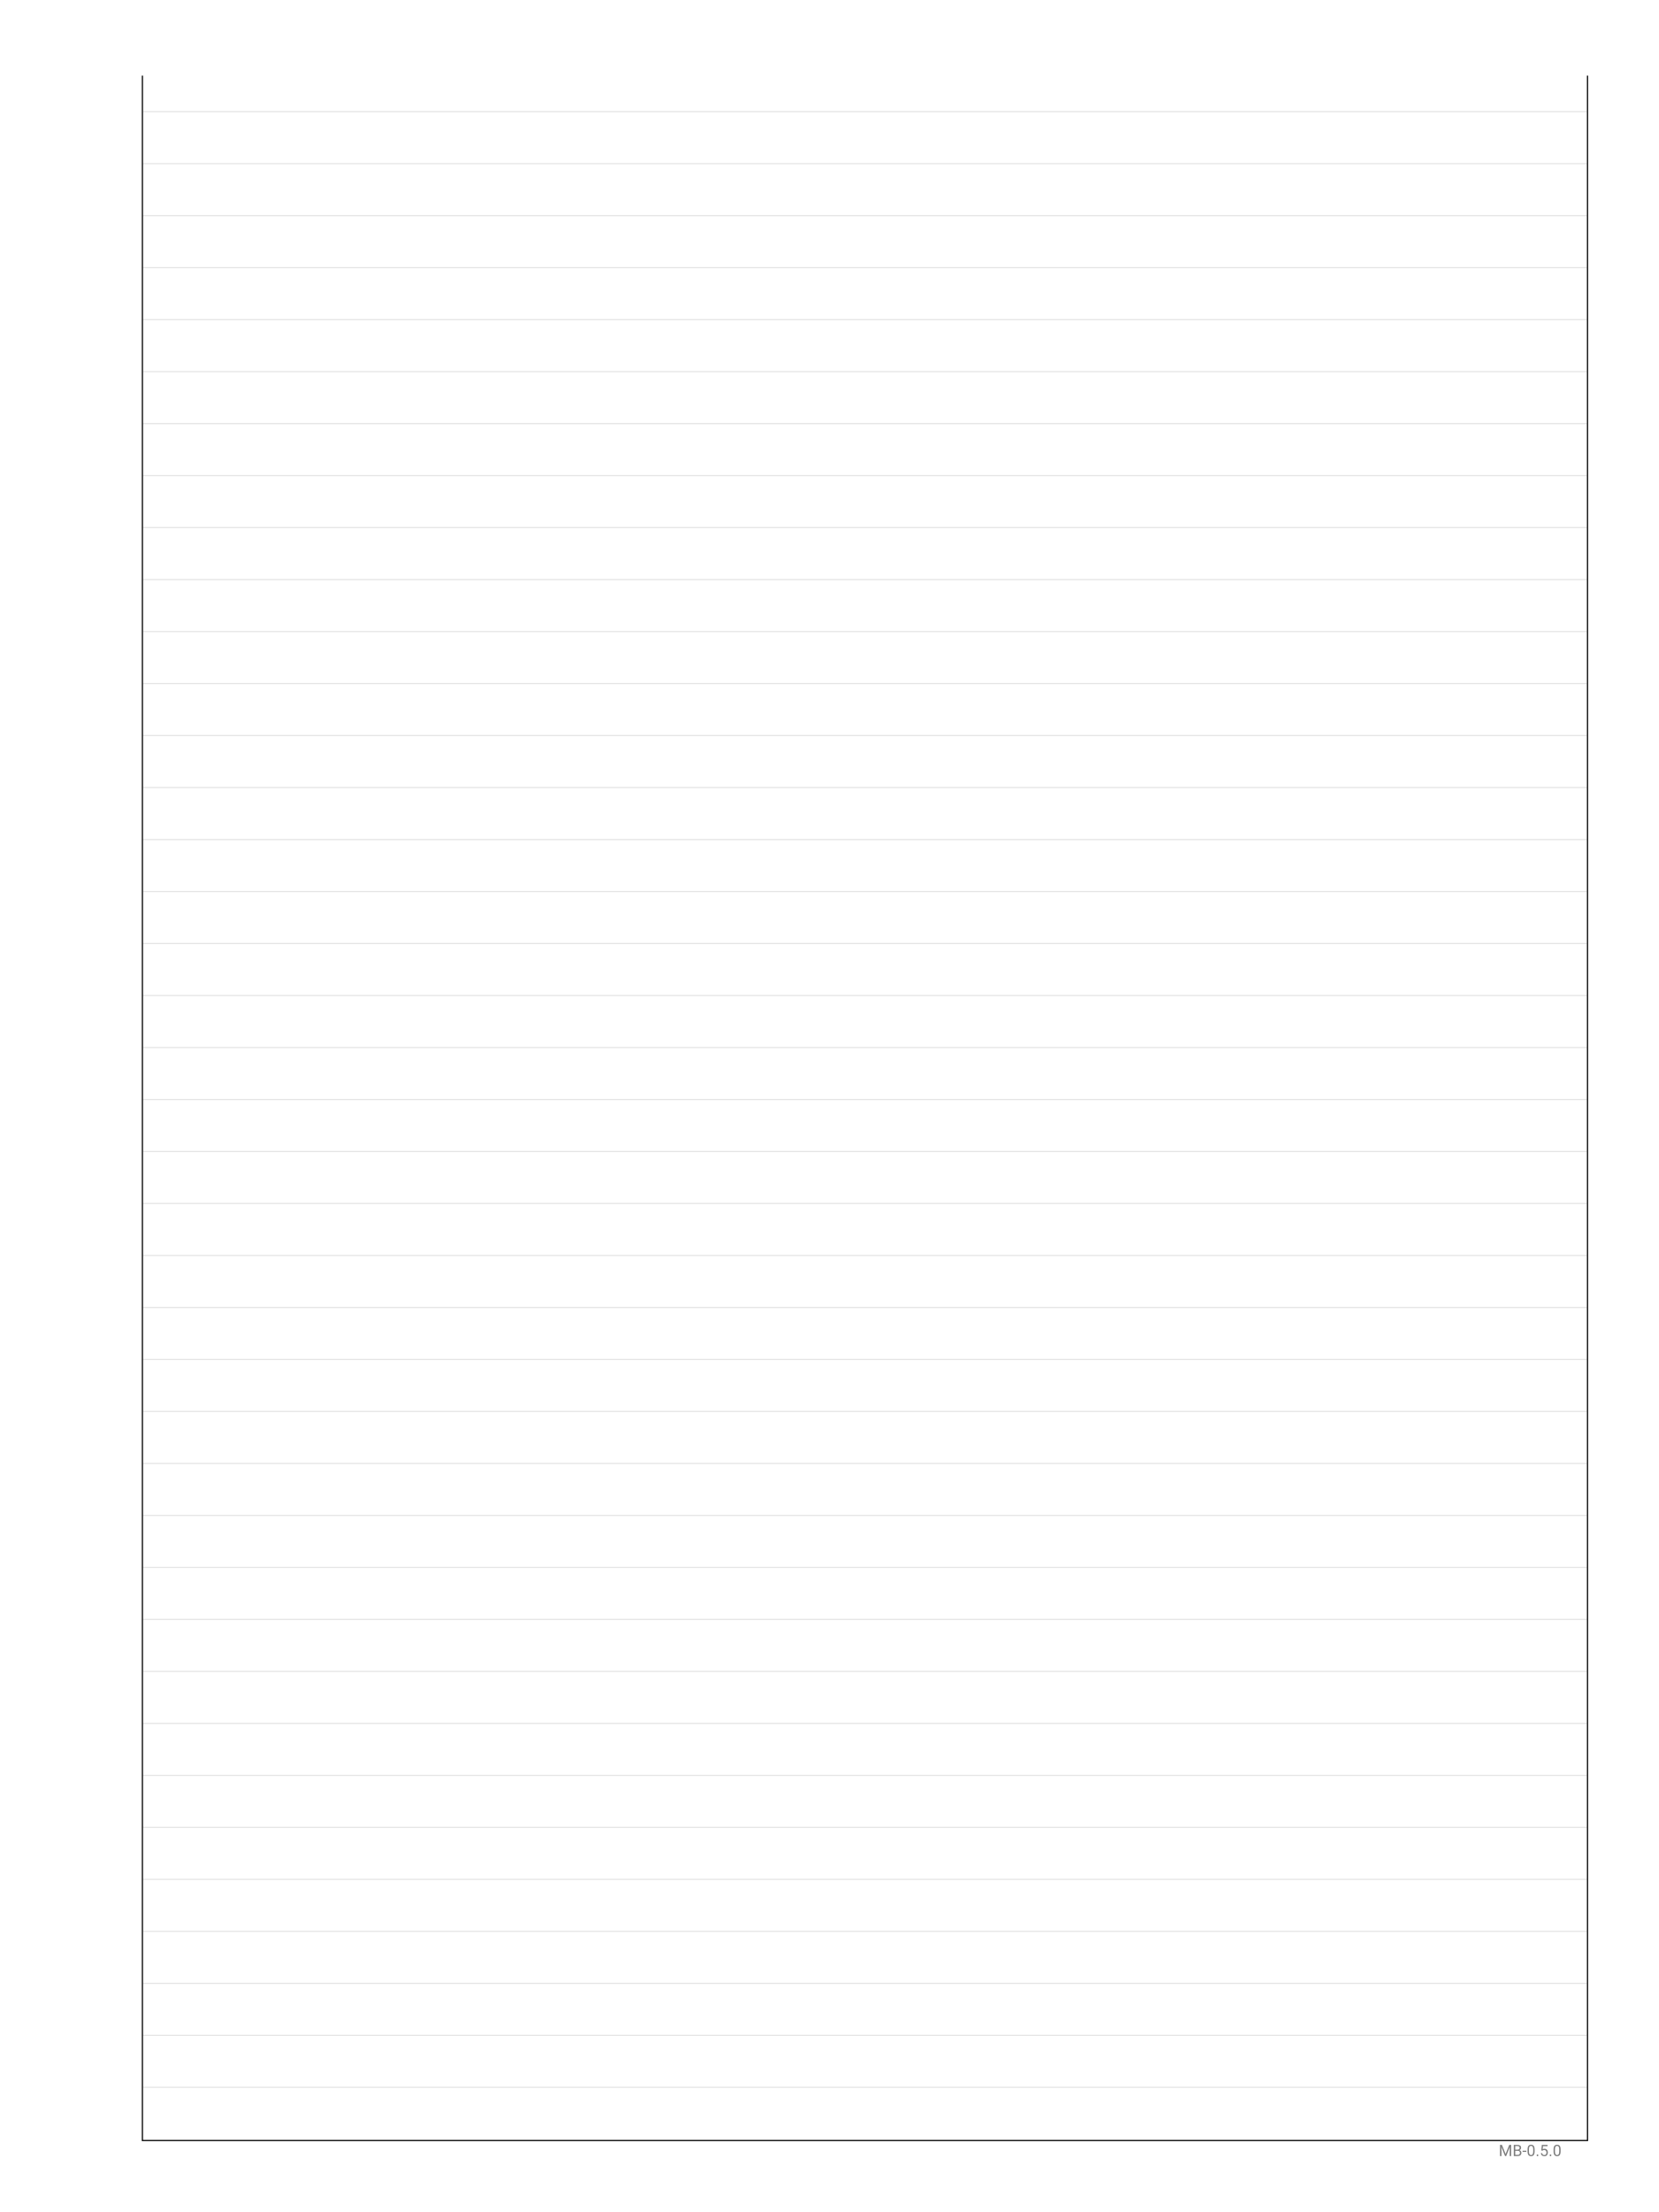
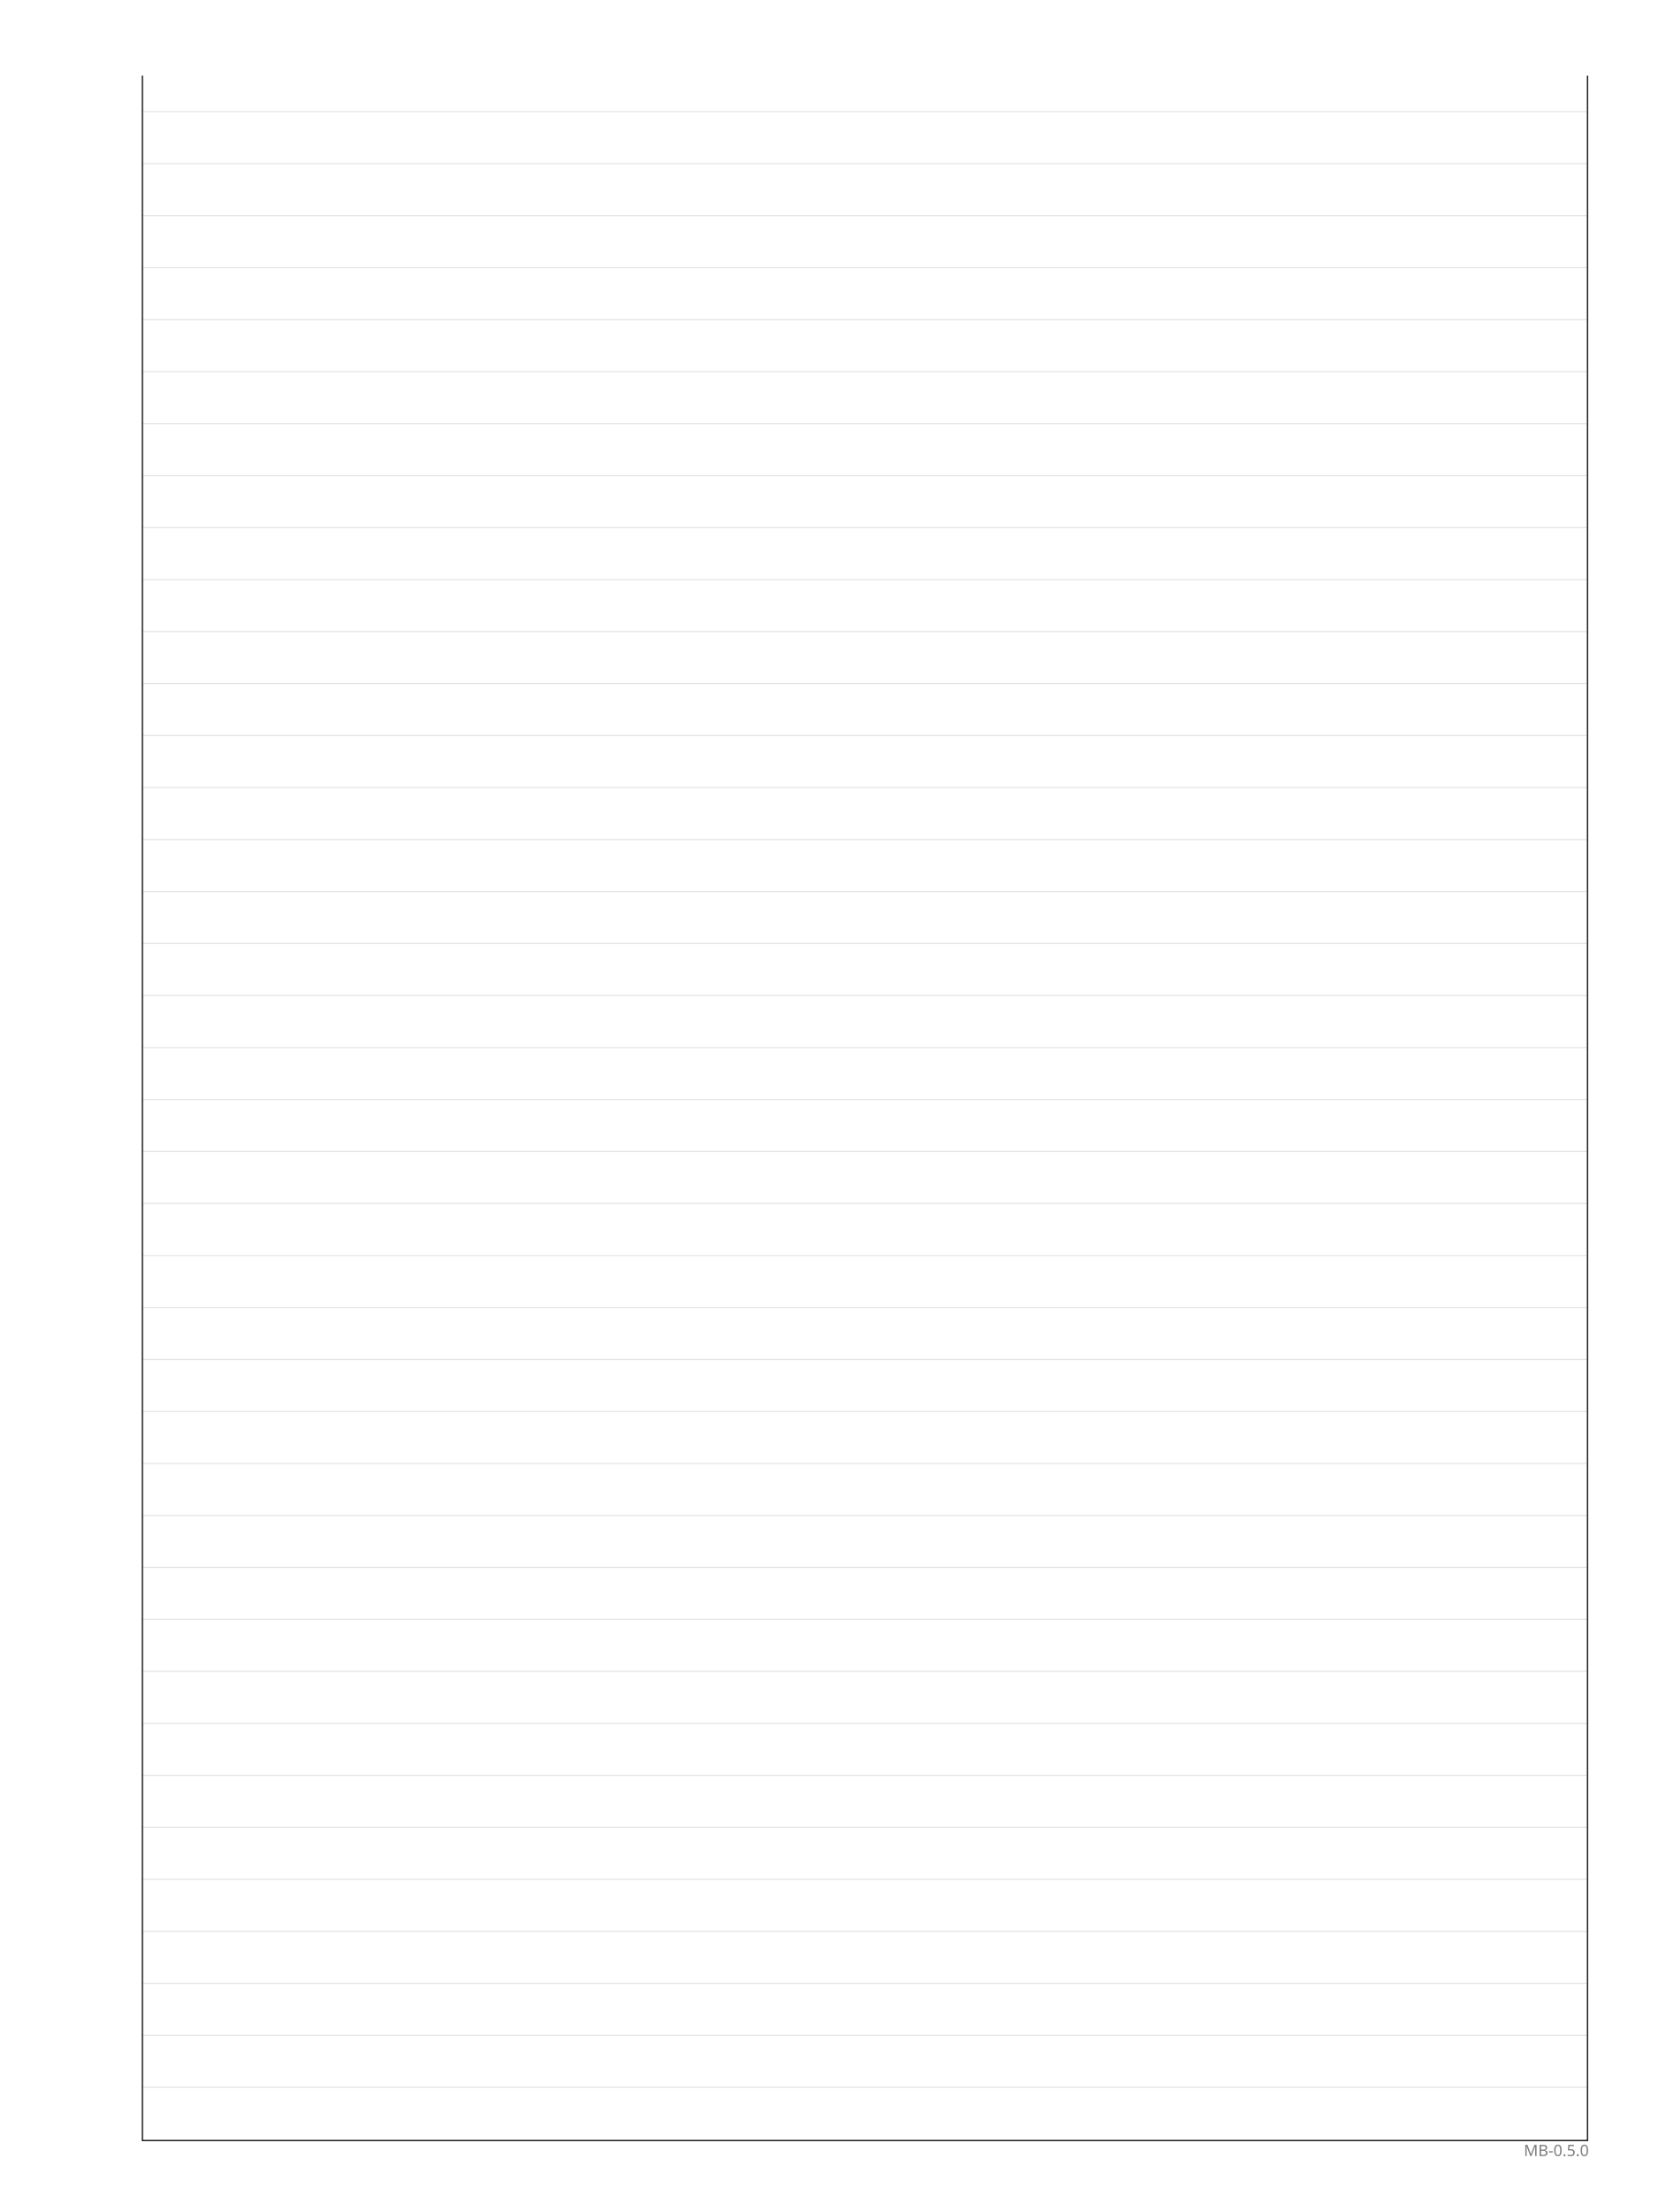
<svg xmlns="http://www.w3.org/2000/svg" xmlns:ns1="http://www.openswatchbook.org/uri/2009/osb" id="svg8" version="1.1" viewBox="0 0 1404 1872" height="1872" width="1404">
  <defs id="defs2">
    <linearGradient ns1:paint="solid" id="linearGradient6504">
      <stop id="stop6502" offset="0" style="stop-color:#7d7d7d;stop-opacity:1;" />
    </linearGradient>
  </defs>
  <g id="lines">
    <path id="path1195" d="M 121.5,182.5 H 1342.5" style="fill:none;stroke:#e5e5e5;stroke-width:1;stroke-linecap:square;stroke-linejoin:miter;stroke-miterlimit:4;stroke-dasharray:none;stroke-opacity:1" />
    <path style="fill:none;stroke:#e5e5e5;stroke-width:1;stroke-linecap:square;stroke-linejoin:miter;stroke-miterlimit:4;stroke-dasharray:none;stroke-opacity:1" d="M 121.5,226.5 H 1342.5" id="path1195-3" />
    <path id="path1195-3-6" d="M 121.5,270.5 H 1342.5" style="fill:none;stroke:#e5e5e5;stroke-width:1;stroke-linecap:square;stroke-linejoin:miter;stroke-miterlimit:4;stroke-dasharray:none;stroke-opacity:1" />
    <path style="fill:none;stroke:#e5e5e5;stroke-width:1;stroke-linecap:square;stroke-linejoin:miter;stroke-miterlimit:4;stroke-dasharray:none;stroke-opacity:1" d="M 121.5,314.5 H 1342.5" id="path1195-7" />
    <path id="path1195-3-5" d="M 121.5,358.5 H 1342.5" style="fill:none;stroke:#e5e5e5;stroke-width:1;stroke-linecap:square;stroke-linejoin:miter;stroke-miterlimit:4;stroke-dasharray:none;stroke-opacity:1" />
    <path style="fill:none;stroke:#e5e5e5;stroke-width:1;stroke-linecap:square;stroke-linejoin:miter;stroke-miterlimit:4;stroke-dasharray:none;stroke-opacity:1" d="M 121.5,402.5 H 1342.5" id="path1195-3-6-3" />
    <path style="fill:none;stroke:#e5e5e5;stroke-width:1;stroke-linecap:square;stroke-linejoin:miter;stroke-miterlimit:4;stroke-dasharray:none;stroke-opacity:1" d="M 121.5,446.5 H 1342.5" id="path1195-5" />
    <path id="path1195-3-62" d="M 121.5,490.5 H 1342.5" style="fill:none;stroke:#e5e5e5;stroke-width:1;stroke-linecap:square;stroke-linejoin:miter;stroke-miterlimit:4;stroke-dasharray:none;stroke-opacity:1" />
    <path style="fill:none;stroke:#e5e5e5;stroke-width:1;stroke-linecap:square;stroke-linejoin:miter;stroke-miterlimit:4;stroke-dasharray:none;stroke-opacity:1" d="M 121.5,534.5 H 1342.5" id="path1195-3-6-9" />
    <path id="path1195-7-1" d="M 121.5,578.5 H 1342.5" style="fill:none;stroke:#e5e5e5;stroke-width:1;stroke-linecap:square;stroke-linejoin:miter;stroke-miterlimit:4;stroke-dasharray:none;stroke-opacity:1" />
    <path style="fill:none;stroke:#e5e5e5;stroke-width:1;stroke-linecap:square;stroke-linejoin:miter;stroke-miterlimit:4;stroke-dasharray:none;stroke-opacity:1" d="M 121.5,622.5 H 1342.5" id="path1195-3-5-2" />
    <path id="path1195-3-6-3-7" d="M 121.5,666.5 H 1342.5" style="fill:none;stroke:#e5e5e5;stroke-width:1;stroke-linecap:square;stroke-linejoin:miter;stroke-miterlimit:4;stroke-dasharray:none;stroke-opacity:1" />
    <path id="path1195-5-0" d="M 121.5,710.5 H 1342.5" style="fill:none;stroke:#e5e5e5;stroke-width:1;stroke-linecap:square;stroke-linejoin:miter;stroke-miterlimit:4;stroke-dasharray:none;stroke-opacity:1" />
    <path style="fill:none;stroke:#e5e5e5;stroke-width:1;stroke-linecap:square;stroke-linejoin:miter;stroke-miterlimit:4;stroke-dasharray:none;stroke-opacity:1" d="M 121.5,754.5 H 1342.5" id="path1195-3-62-9" />
    <path id="path1195-3-6-9-3" d="M 121.5,798.5 H 1342.5" style="fill:none;stroke:#e5e5e5;stroke-width:1;stroke-linecap:square;stroke-linejoin:miter;stroke-miterlimit:4;stroke-dasharray:none;stroke-opacity:1" />
    <path style="fill:none;stroke:#e5e5e5;stroke-width:1;stroke-linecap:square;stroke-linejoin:miter;stroke-miterlimit:4;stroke-dasharray:none;stroke-opacity:1" d="M 121.5,842.5 H 1342.5" id="path1195-7-1-6" />
    <path id="path1195-3-5-2-0" d="M 121.5,886.5 H 1342.5" style="fill:none;stroke:#e5e5e5;stroke-width:1;stroke-linecap:square;stroke-linejoin:miter;stroke-miterlimit:4;stroke-dasharray:none;stroke-opacity:1" />
    <path style="fill:none;stroke:#e5e5e5;stroke-width:1;stroke-linecap:square;stroke-linejoin:miter;stroke-miterlimit:4;stroke-dasharray:none;stroke-opacity:1" d="M 121.5,930.5 H 1342.5" id="path1195-3-6-3-7-6" />
    <path id="path1195-3-2" d="M 121.5,974.5 H 1342.5" style="fill:none;stroke:#e5e5e5;stroke-width:1;stroke-linecap:square;stroke-linejoin:miter;stroke-miterlimit:4;stroke-dasharray:none;stroke-opacity:1" />
    <path style="fill:none;stroke:#e5e5e5;stroke-width:1;stroke-linecap:square;stroke-linejoin:miter;stroke-miterlimit:4;stroke-dasharray:none;stroke-opacity:1" d="M 121.5,1018.5 H 1342.5" id="path1195-3-6-93" />
    <path id="path1195-7-19" d="M 121.5,1062.5 H 1342.5" style="fill:none;stroke:#e5e5e5;stroke-width:1;stroke-linecap:square;stroke-linejoin:miter;stroke-miterlimit:4;stroke-dasharray:none;stroke-opacity:1" />
    <path style="fill:none;stroke:#e5e5e5;stroke-width:1;stroke-linecap:square;stroke-linejoin:miter;stroke-miterlimit:4;stroke-dasharray:none;stroke-opacity:1" d="M 121.5,1106.5 H 1342.5" id="path1195-3-5-4" />
    <path id="path1195-3-6-3-78" d="M 121.5,1150.5 H 1342.5" style="fill:none;stroke:#e5e5e5;stroke-width:1;stroke-linecap:square;stroke-linejoin:miter;stroke-miterlimit:4;stroke-dasharray:none;stroke-opacity:1" />
    <path id="path1195-5-4" d="M 121.5,1194.5 H 1342.5" style="fill:none;stroke:#e5e5e5;stroke-width:1;stroke-linecap:square;stroke-linejoin:miter;stroke-miterlimit:4;stroke-dasharray:none;stroke-opacity:1" />
    <path style="fill:none;stroke:#e5e5e5;stroke-width:1;stroke-linecap:square;stroke-linejoin:miter;stroke-miterlimit:4;stroke-dasharray:none;stroke-opacity:1" d="M 121.5,1238.5 H 1342.5" id="path1195-3-62-5" />
    <path id="path1195-3-6-9-0" d="M 121.5,1282.5 H 1342.5" style="fill:none;stroke:#e5e5e5;stroke-width:1;stroke-linecap:square;stroke-linejoin:miter;stroke-miterlimit:4;stroke-dasharray:none;stroke-opacity:1" />
    <path style="fill:none;stroke:#e5e5e5;stroke-width:1;stroke-linecap:square;stroke-linejoin:miter;stroke-miterlimit:4;stroke-dasharray:none;stroke-opacity:1" d="M 121.5,1326.5 H 1342.5" id="path1195-7-1-3" />
    <path id="path1195-3-5-2-6" d="M 121.5,1370.5 H 1342.5" style="fill:none;stroke:#e5e5e5;stroke-width:1;stroke-linecap:square;stroke-linejoin:miter;stroke-miterlimit:4;stroke-dasharray:none;stroke-opacity:1" />
    <path style="fill:none;stroke:#e5e5e5;stroke-width:1;stroke-linecap:square;stroke-linejoin:miter;stroke-miterlimit:4;stroke-dasharray:none;stroke-opacity:1" d="M 121.5,1414.5 H 1342.5" id="path1195-3-6-3-7-1" />
    <path style="fill:none;stroke:#e5e5e5;stroke-width:1;stroke-linecap:square;stroke-linejoin:miter;stroke-miterlimit:4;stroke-dasharray:none;stroke-opacity:1" d="M 121.5,1458.5 H 1342.5" id="path1195-5-0-0" />
    <path id="path1195-3-62-9-6" d="M 121.5,1502.5 H 1342.5" style="fill:none;stroke:#e5e5e5;stroke-width:1;stroke-linecap:square;stroke-linejoin:miter;stroke-miterlimit:4;stroke-dasharray:none;stroke-opacity:1" />
    <path style="fill:none;stroke:#e5e5e5;stroke-width:1;stroke-linecap:square;stroke-linejoin:miter;stroke-miterlimit:4;stroke-dasharray:none;stroke-opacity:1" d="M 121.5,1546.5 H 1342.5" id="path1195-3-6-9-3-3" />
    <path id="path1195-7-1-6-2" d="M 121.5,1590.5 H 1342.5" style="fill:none;stroke:#e5e5e5;stroke-width:1;stroke-linecap:square;stroke-linejoin:miter;stroke-miterlimit:4;stroke-dasharray:none;stroke-opacity:1" />
    <path style="fill:none;stroke:#e5e5e5;stroke-width:1;stroke-linecap:square;stroke-linejoin:miter;stroke-miterlimit:4;stroke-dasharray:none;stroke-opacity:1" d="M 121.5,1634.5 H 1342.5" id="path1195-3-5-2-0-0" />
    <path id="path1195-3-6-3-7-6-6" d="M 121.5,1678.5 H 1342.5" style="fill:none;stroke:#e5e5e5;stroke-width:1;stroke-linecap:square;stroke-linejoin:miter;stroke-miterlimit:4;stroke-dasharray:none;stroke-opacity:1" />
    <path style="fill:none;stroke:#e5e5e5;stroke-width:1;stroke-linecap:square;stroke-linejoin:miter;stroke-miterlimit:4;stroke-dasharray:none;stroke-opacity:1" d="M 121.5,1722.5 H 1342.5" id="path1195-7-1-6-2-5" />
    <path id="path1195-3-5-2-0-0-5" d="M 121.5,1766.5 H 1342.5" style="fill:none;stroke:#e5e5e5;stroke-width:1;stroke-linecap:square;stroke-linejoin:miter;stroke-miterlimit:4;stroke-dasharray:none;stroke-opacity:1" />
    <path id="path1195-3-56" d="M 121.5,94.5 H 1342.5" style="fill:none;stroke:#e5e5e5;stroke-width:1;stroke-linecap:square;stroke-linejoin:miter;stroke-miterlimit:4;stroke-dasharray:none;stroke-opacity:1" />
    <path style="fill:none;stroke:#e5e5e5;stroke-width:1;stroke-linecap:square;stroke-linejoin:miter;stroke-miterlimit:4;stroke-dasharray:none;stroke-opacity:1" d="M 121.5,138.5 H 1342.5" id="path1195-3-6-937" />
  </g>
  <g id="common">
-     <text xml:space="preserve" style="font-style:normal;font-variant:normal;font-weight:normal;font-stretch:normal;font-size:18.667px;line-height:1.25;font-family:roboto;-inkscape-font-specification:roboto;letter-spacing:0px;word-spacing:0px;fill:#7d7d7d;fill-opacity:1;stroke:none" x="1344.653" y="1824.667" id="text5143-6-8-2-3">
-       <tspan id="tspan5141-2-7-9-6" x="1344.653" y="1824.667" style="font-size:13.333px;text-align:end;text-anchor:end">MB-0.5.0</tspan>
-     </text>
+     <g style="font-style:normal;font-variant:normal;font-weight:normal;font-stretch:normal;font-size:18.667px;line-height:1.25;font-family:roboto;-inkscape-font-specification:roboto;letter-spacing:0px;word-spacing:0px;fill:#7d7d7d;fill-opacity:1;stroke:none" id="text5143-6-8-2-3" aria-label="MB-0.5.0">
+       <path id="path55" style="font-size:13.333px;text-align:end;text-anchor:end" d="m 1295.067,1824.667 -3.133,-8.347 h -0.053 q 0.04,0.413 0.067,1.12 0.027,0.693 0.027,1.453 v 5.773 h -1.107 v -9.52 h 1.773 l 2.933,7.8 h 0.053 l 2.987,-7.8 h 1.76 v 9.52 h -1.187 v -5.853 q 0,-0.693 0.027,-1.373 0.04,-0.68 0.067,-1.107 h -0.053 l -3.173,8.333 z" />
+       <path id="path57" style="font-size:13.333px;text-align:end;text-anchor:end" d="m 1302.96,1815.147 h 2.72 q 1.787,0 2.693,0.533 0.92,0.52 0.92,1.827 0,0.84 -0.467,1.4 -0.467,0.547 -1.347,0.707 v 0.067 q 0.6,0.093 1.08,0.347 0.493,0.253 0.773,0.72 0.28,0.467 0.28,1.213 0,1.293 -0.893,2 -0.88,0.707 -2.413,0.707 h -3.347 z m 1.2,4.053 h 1.76 q 1.227,0 1.68,-0.387 0.453,-0.4 0.453,-1.173 0,-0.787 -0.56,-1.12 -0.547,-0.347 -1.76,-0.347 h -1.573 z m 0,1 v 3.453 h 1.92 q 1.267,0 1.76,-0.493 0.493,-0.493 0.493,-1.293 0,-0.747 -0.52,-1.2 -0.507,-0.467 -1.827,-0.467 z" />
+       <path id="path59" style="font-size:13.333px;text-align:end;text-anchor:end" d="m 1310.867,1821.613 v -1.04 h 3.227 v 1.04 z" />
+       <path id="path61" style="font-size:13.333px;text-align:end;text-anchor:end" d="m 1321.6,1819.893 q 0,1.533 -0.32,2.64 -0.32,1.093 -1.013,1.68 -0.693,0.587 -1.84,0.587 -1.613,0 -2.387,-1.293 -0.76,-1.307 -0.76,-3.613 0,-1.547 0.307,-2.64 0.32,-1.093 1.013,-1.667 0.693,-0.587 1.827,-0.587 1.6,0 2.387,1.293 0.787,1.28 0.787,3.6 z m -5.147,0 q 0,1.96 0.44,2.933 0.453,0.973 1.533,0.973 1.067,0 1.52,-0.96 0.467,-0.973 0.467,-2.947 0,-1.947 -0.467,-2.92 -0.453,-0.973 -1.52,-0.973 -1.08,0 -1.533,0.973 -0.44,0.973 -0.44,2.92 z" />
+       <path id="path63" style="font-size:13.333px;text-align:end;text-anchor:end" d="m 1323.213,1823.947 q 0,-0.493 0.24,-0.693 0.24,-0.2 0.573,-0.2 0.347,0 0.587,0.2 0.253,0.2 0.253,0.693 0,0.48 -0.253,0.693 -0.24,0.213 -0.587,0.213 -0.333,0 -0.573,-0.213 -0.24,-0.213 -0.24,-0.693 z" />
+       <path id="path65" style="font-size:13.333px;text-align:end;text-anchor:end" d="m 1329.493,1818.827 q 1.467,0 2.333,0.733 0.867,0.733 0.867,2.067 0,1.48 -0.947,2.333 -0.933,0.84 -2.613,0.84 -0.733,0 -1.387,-0.133 -0.64,-0.133 -1.08,-0.387 v -1.107 q 0.48,0.293 1.16,0.467 0.693,0.16 1.32,0.16 1.053,0 1.693,-0.493 0.653,-0.507 0.653,-1.56 0,-0.933 -0.573,-1.427 -0.573,-0.507 -1.813,-0.507 -0.373,0 -0.853,0.067 -0.48,0.067 -0.773,0.133 l -0.587,-0.373 0.36,-4.493 h 4.773 v 1.067 h -3.773 l -0.227,2.76 q 0.227,-0.04 0.613,-0.093 0.387,-0.053 0.853,-0.053 z" />
+       <path id="path67" style="font-size:13.333px;text-align:end;text-anchor:end" d="m 1334.413,1823.947 q 0,-0.493 0.24,-0.693 0.24,-0.2 0.573,-0.2 0.347,0 0.587,0.2 0.253,0.2 0.253,0.693 0,0.48 -0.253,0.693 -0.24,0.213 -0.587,0.213 -0.333,0 -0.573,-0.213 -0.24,-0.213 -0.24,-0.693 z" />
+       <path id="path69" style="font-size:13.333px;text-align:end;text-anchor:end" d="m 1344,1819.893 q 0,1.533 -0.32,2.64 -0.32,1.093 -1.013,1.68 -0.693,0.587 -1.84,0.587 -1.613,0 -2.387,-1.293 -0.76,-1.307 -0.76,-3.613 0,-1.547 0.307,-2.64 0.32,-1.093 1.013,-1.667 0.693,-0.587 1.827,-0.587 1.6,0 2.387,1.293 0.787,1.28 0.787,3.6 z m -5.147,0 q 0,1.96 0.44,2.933 0.453,0.973 1.533,0.973 1.067,0 1.52,-0.96 0.467,-0.973 0.467,-2.947 0,-1.947 -0.467,-2.92 -0.453,-0.973 -1.52,-0.973 -1.08,0 -1.533,0.973 -0.44,0.973 -0.44,2.92 z" />
+     </g>
    <path id="path975" d="m 120.5,64.5 v 1747 h 1223 V 64.5" style="fill:none;stroke:#000000;stroke-width:1;stroke-linecap:square;stroke-linejoin:miter;stroke-miterlimit:4;stroke-dasharray:none;stroke-opacity:1" />
  </g>
</svg>
